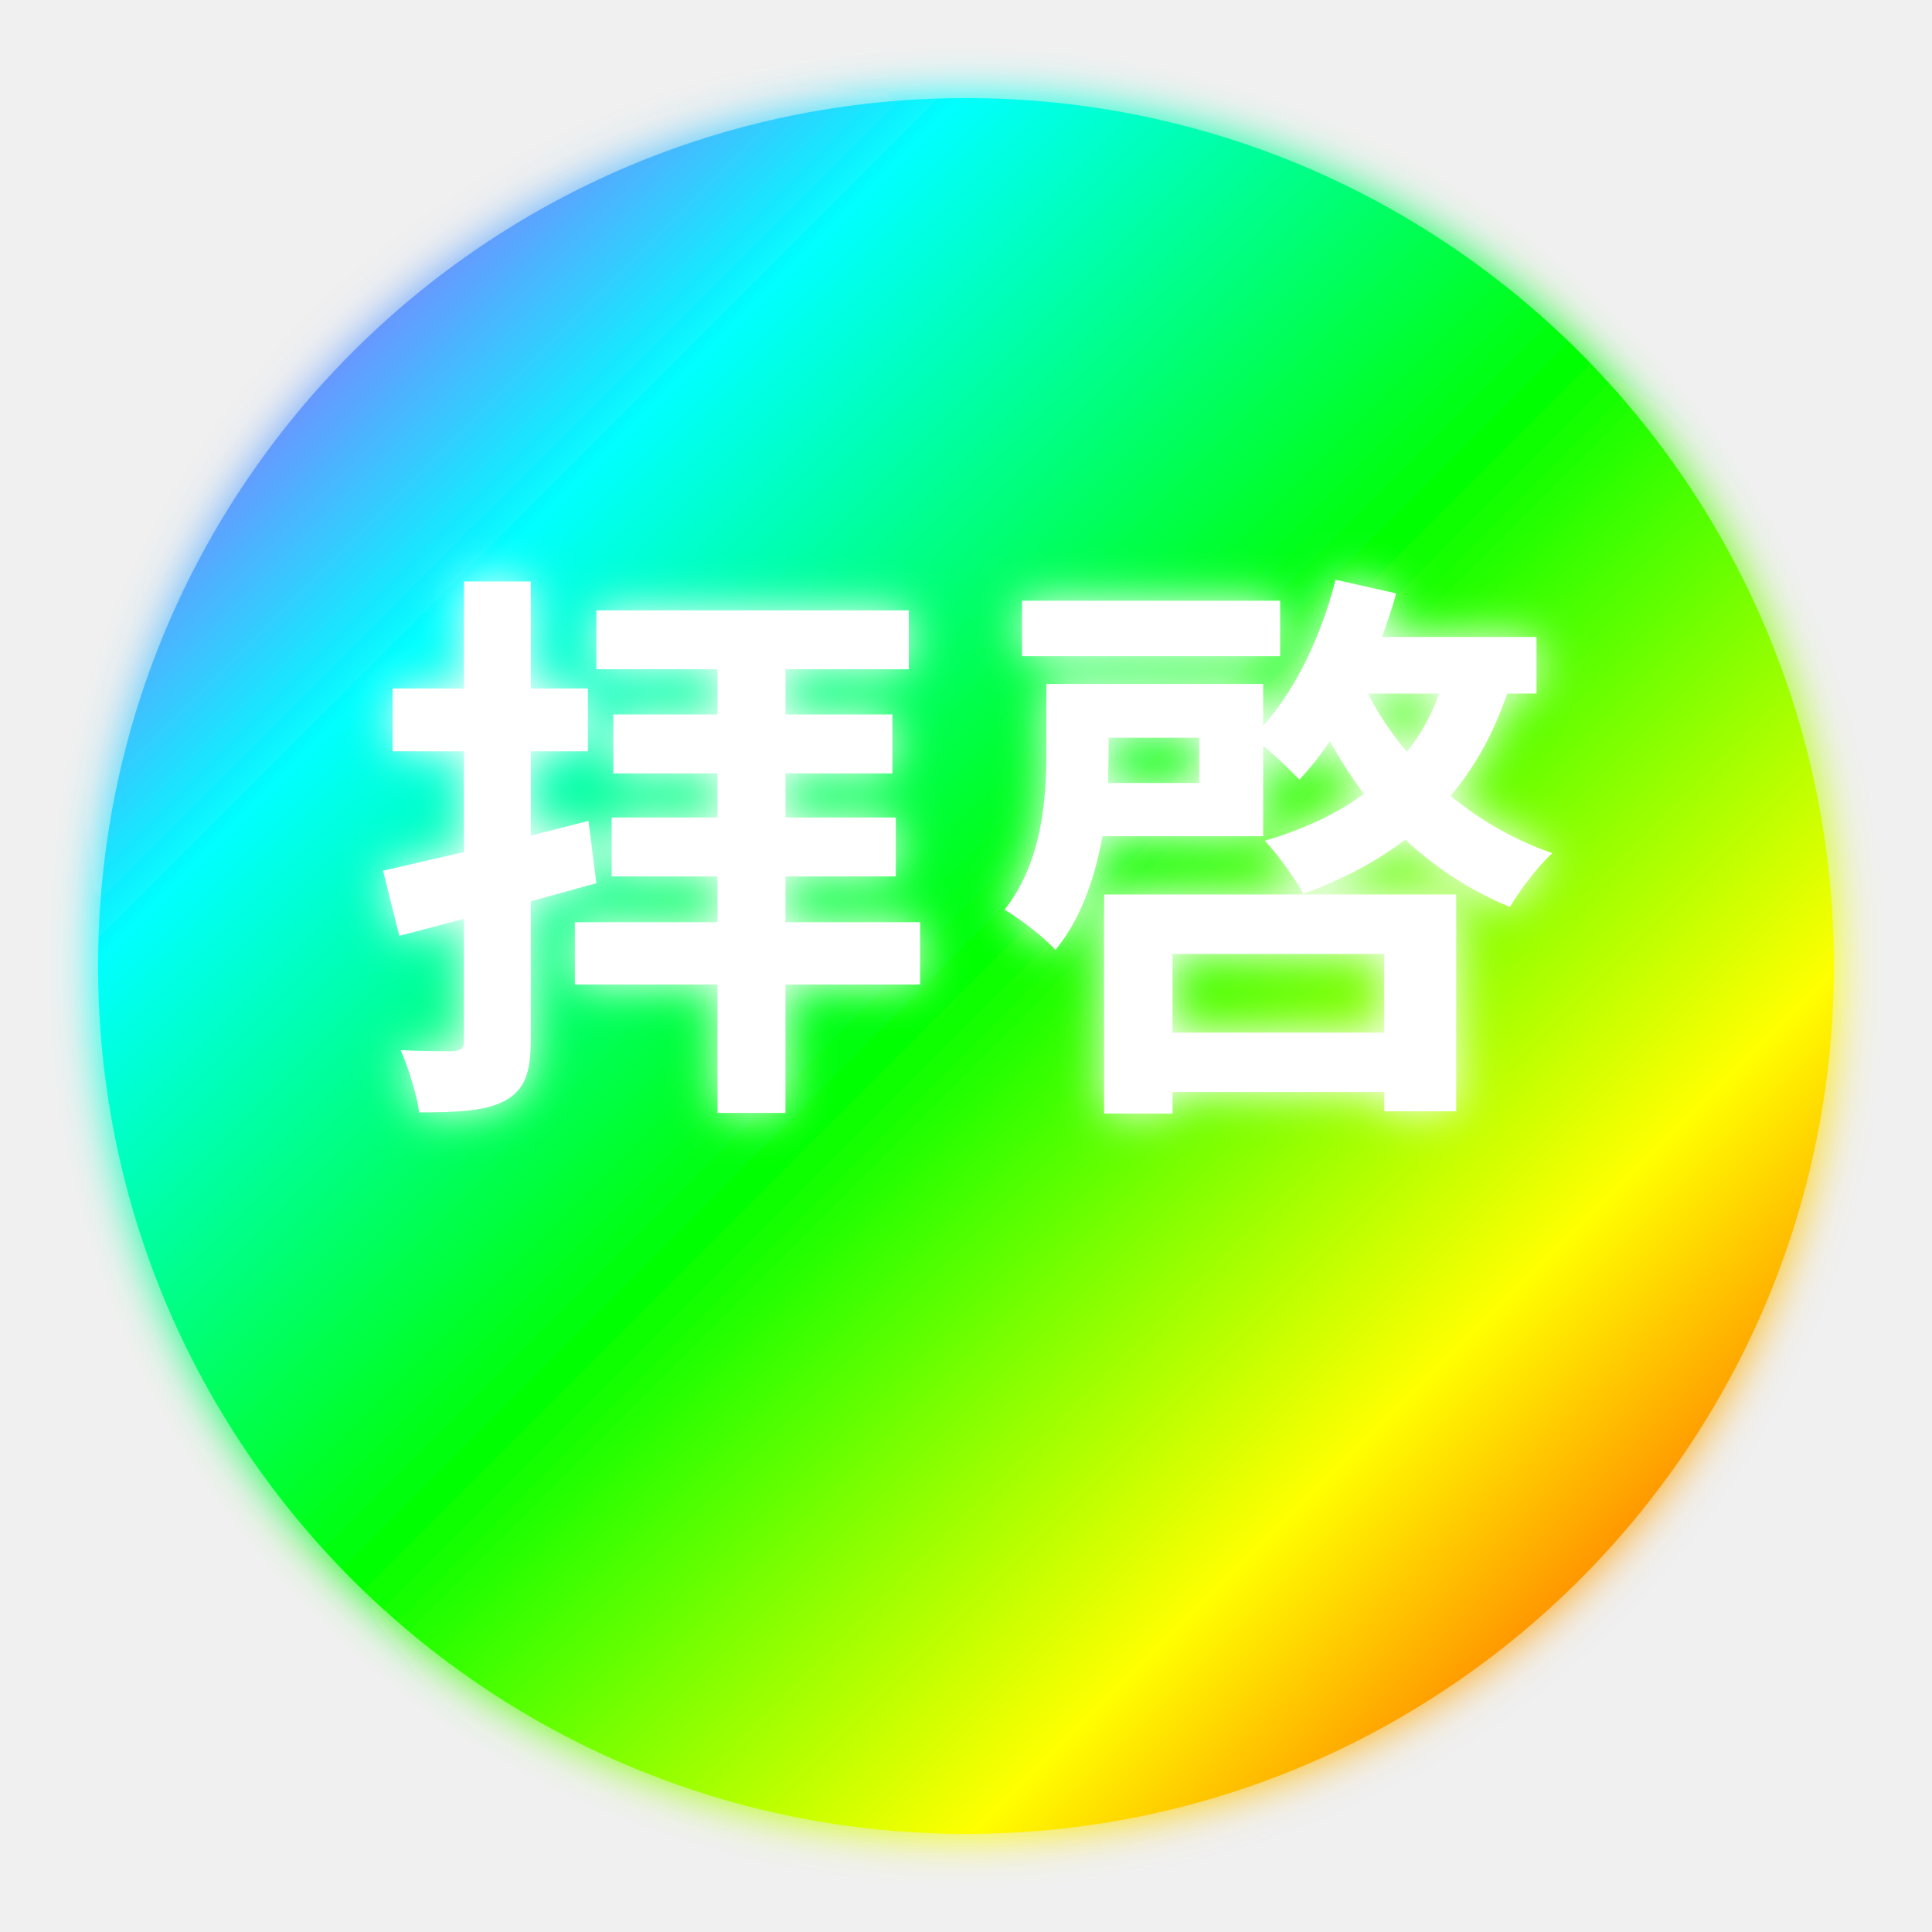
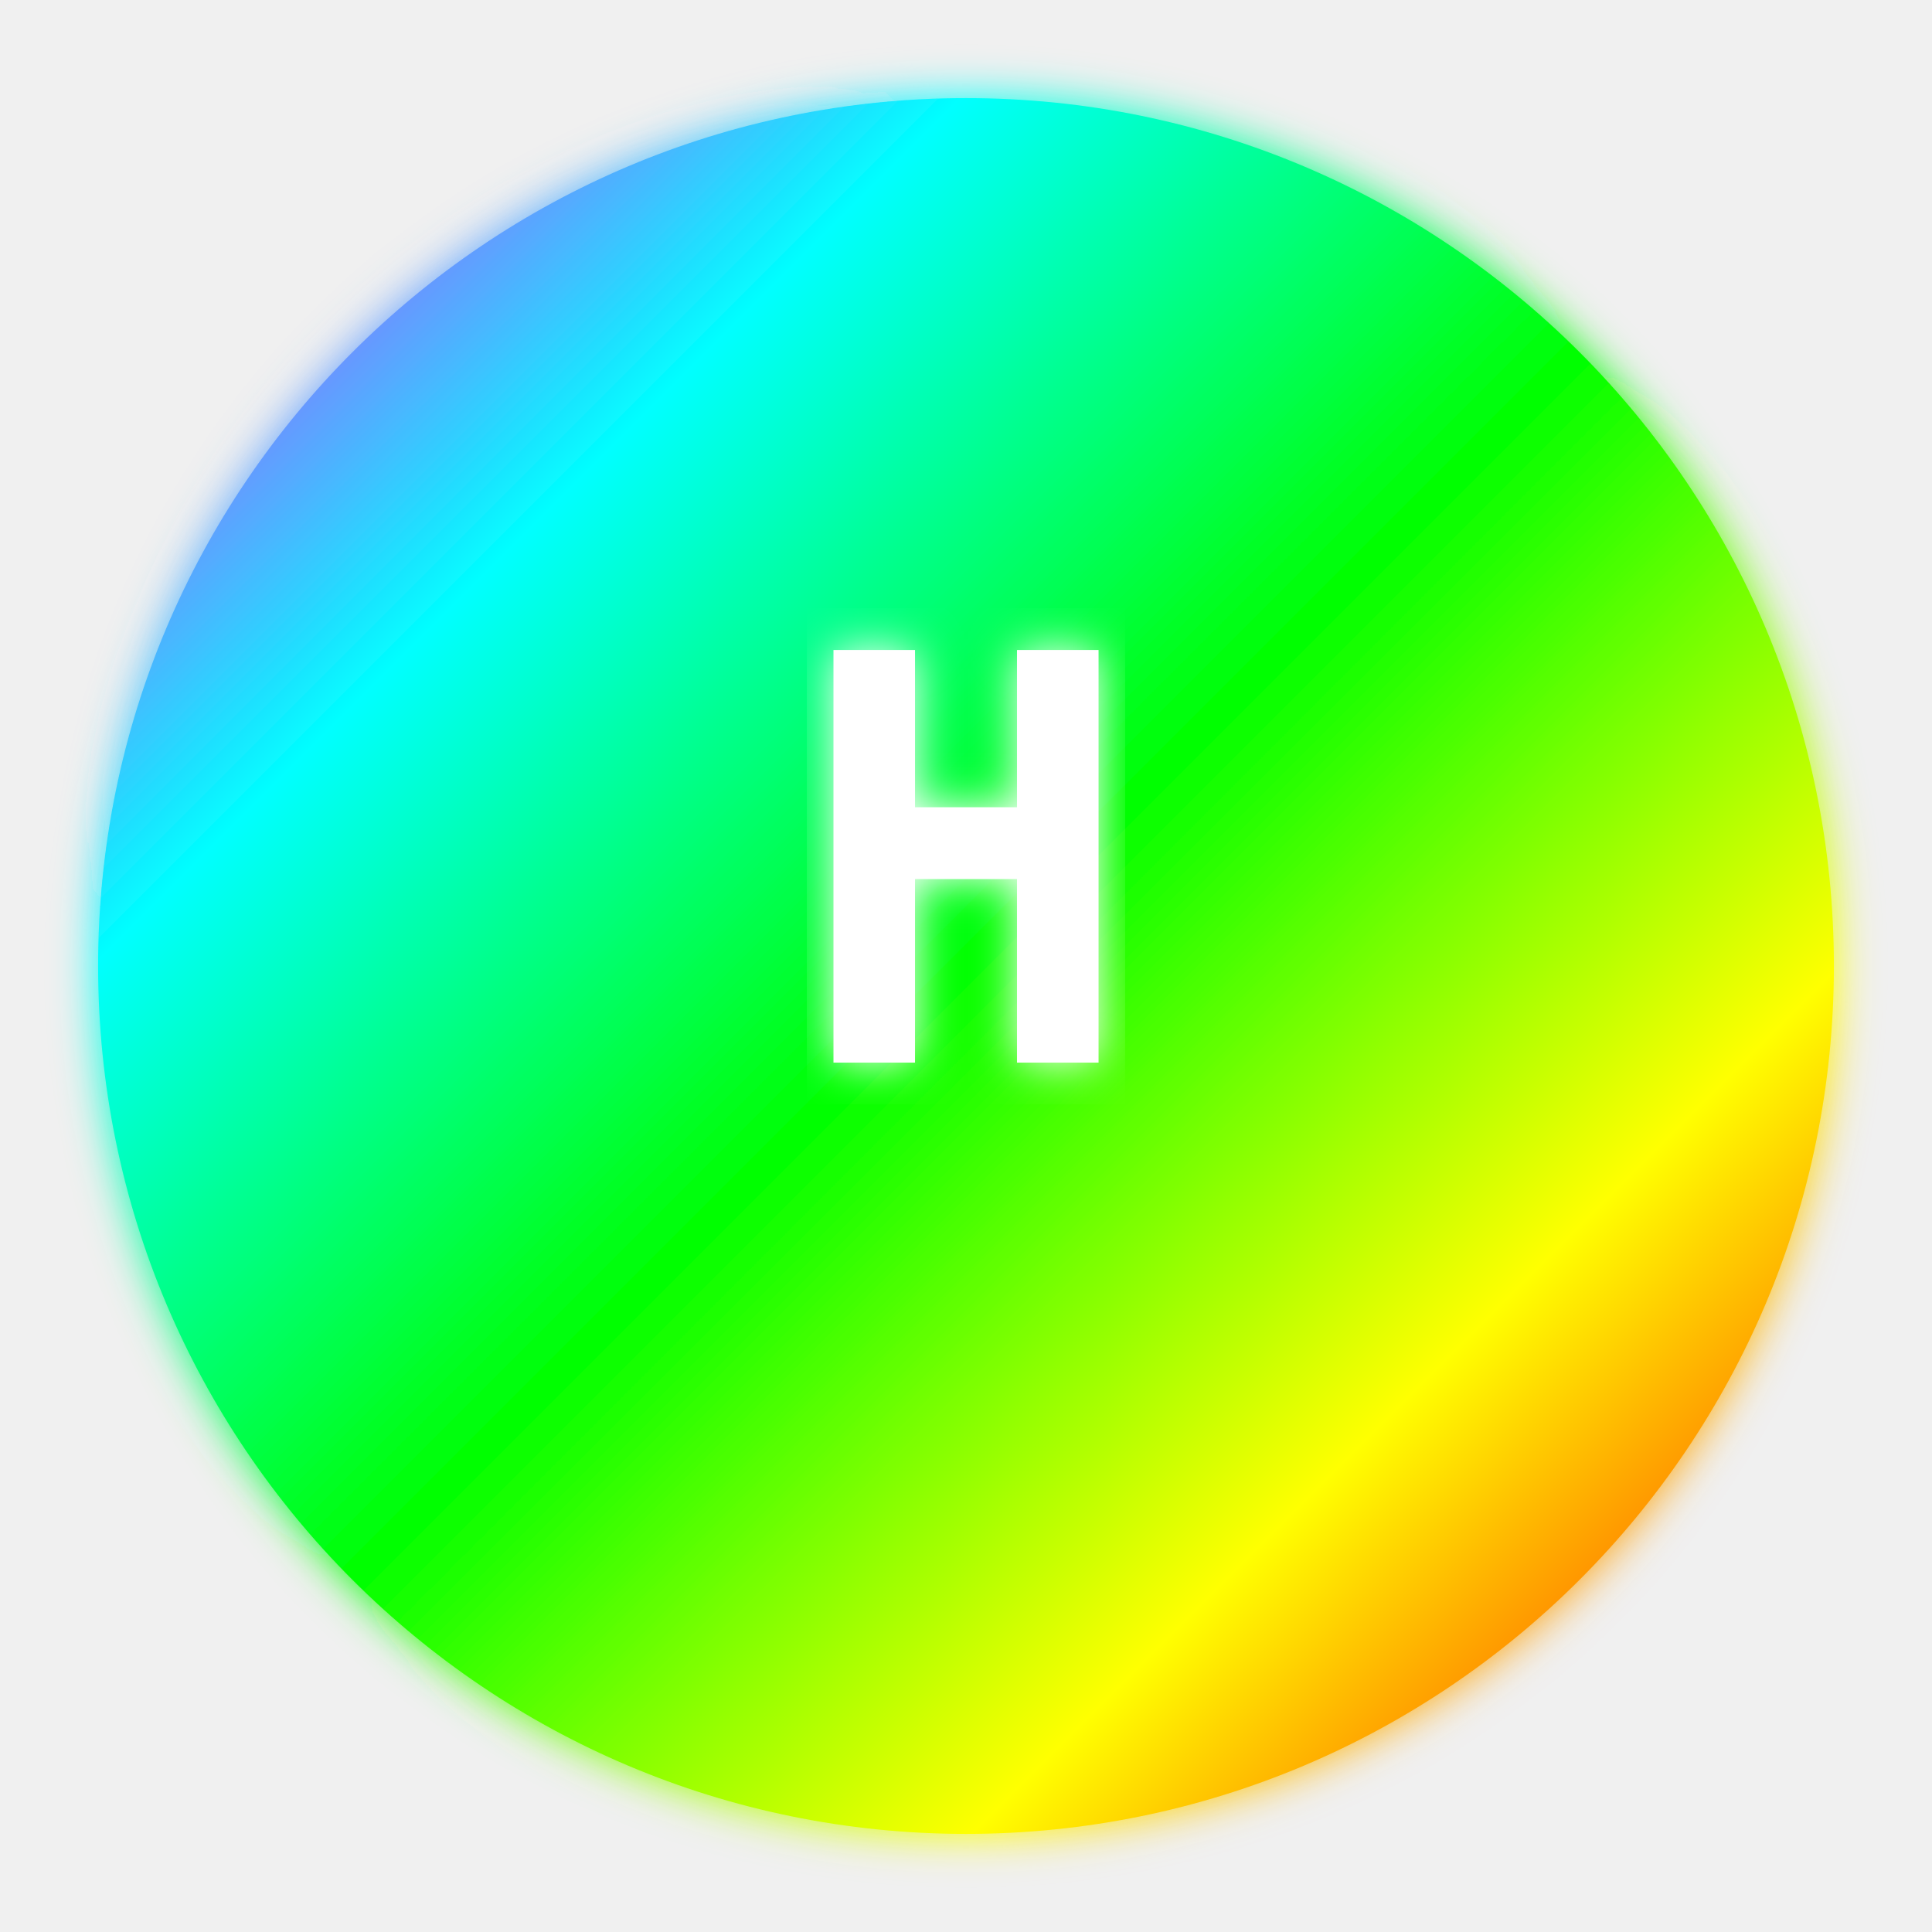
<svg xmlns="http://www.w3.org/2000/svg" width="512" height="512">
  <defs>
    <linearGradient id="cyber" x1="0%" y1="0%" x2="100%" y2="100%">
      <stop offset="0%" stop-color="#ff00ff" />
      <stop offset="25%" stop-color="#00ffff" />
      <stop offset="50%" stop-color="#00ff00" />
      <stop offset="75%" stop-color="#ffff00" />
      <stop offset="100%" stop-color="#ff0000" />
    </linearGradient>
    <filter id="glow">
      <feGaussianBlur stdDeviation="6" result="blur" />
      <feMerge>
        <feMergeNode in="blur" />
        <feMergeNode in="SourceGraphic" />
      </feMerge>
    </filter>
  </defs>
  <circle cx="256" cy="256" r="230" fill="url(#cyber)" filter="url(#glow)" />
  <text x="50%" y="55%" font-size="150" fill="white" font-family="Consolas, monospace" font-weight="bold" text-anchor="middle" letter-spacing="0.1em" filter="url(#glow)">
-     拝啓
+     H
  </text>
</svg>
